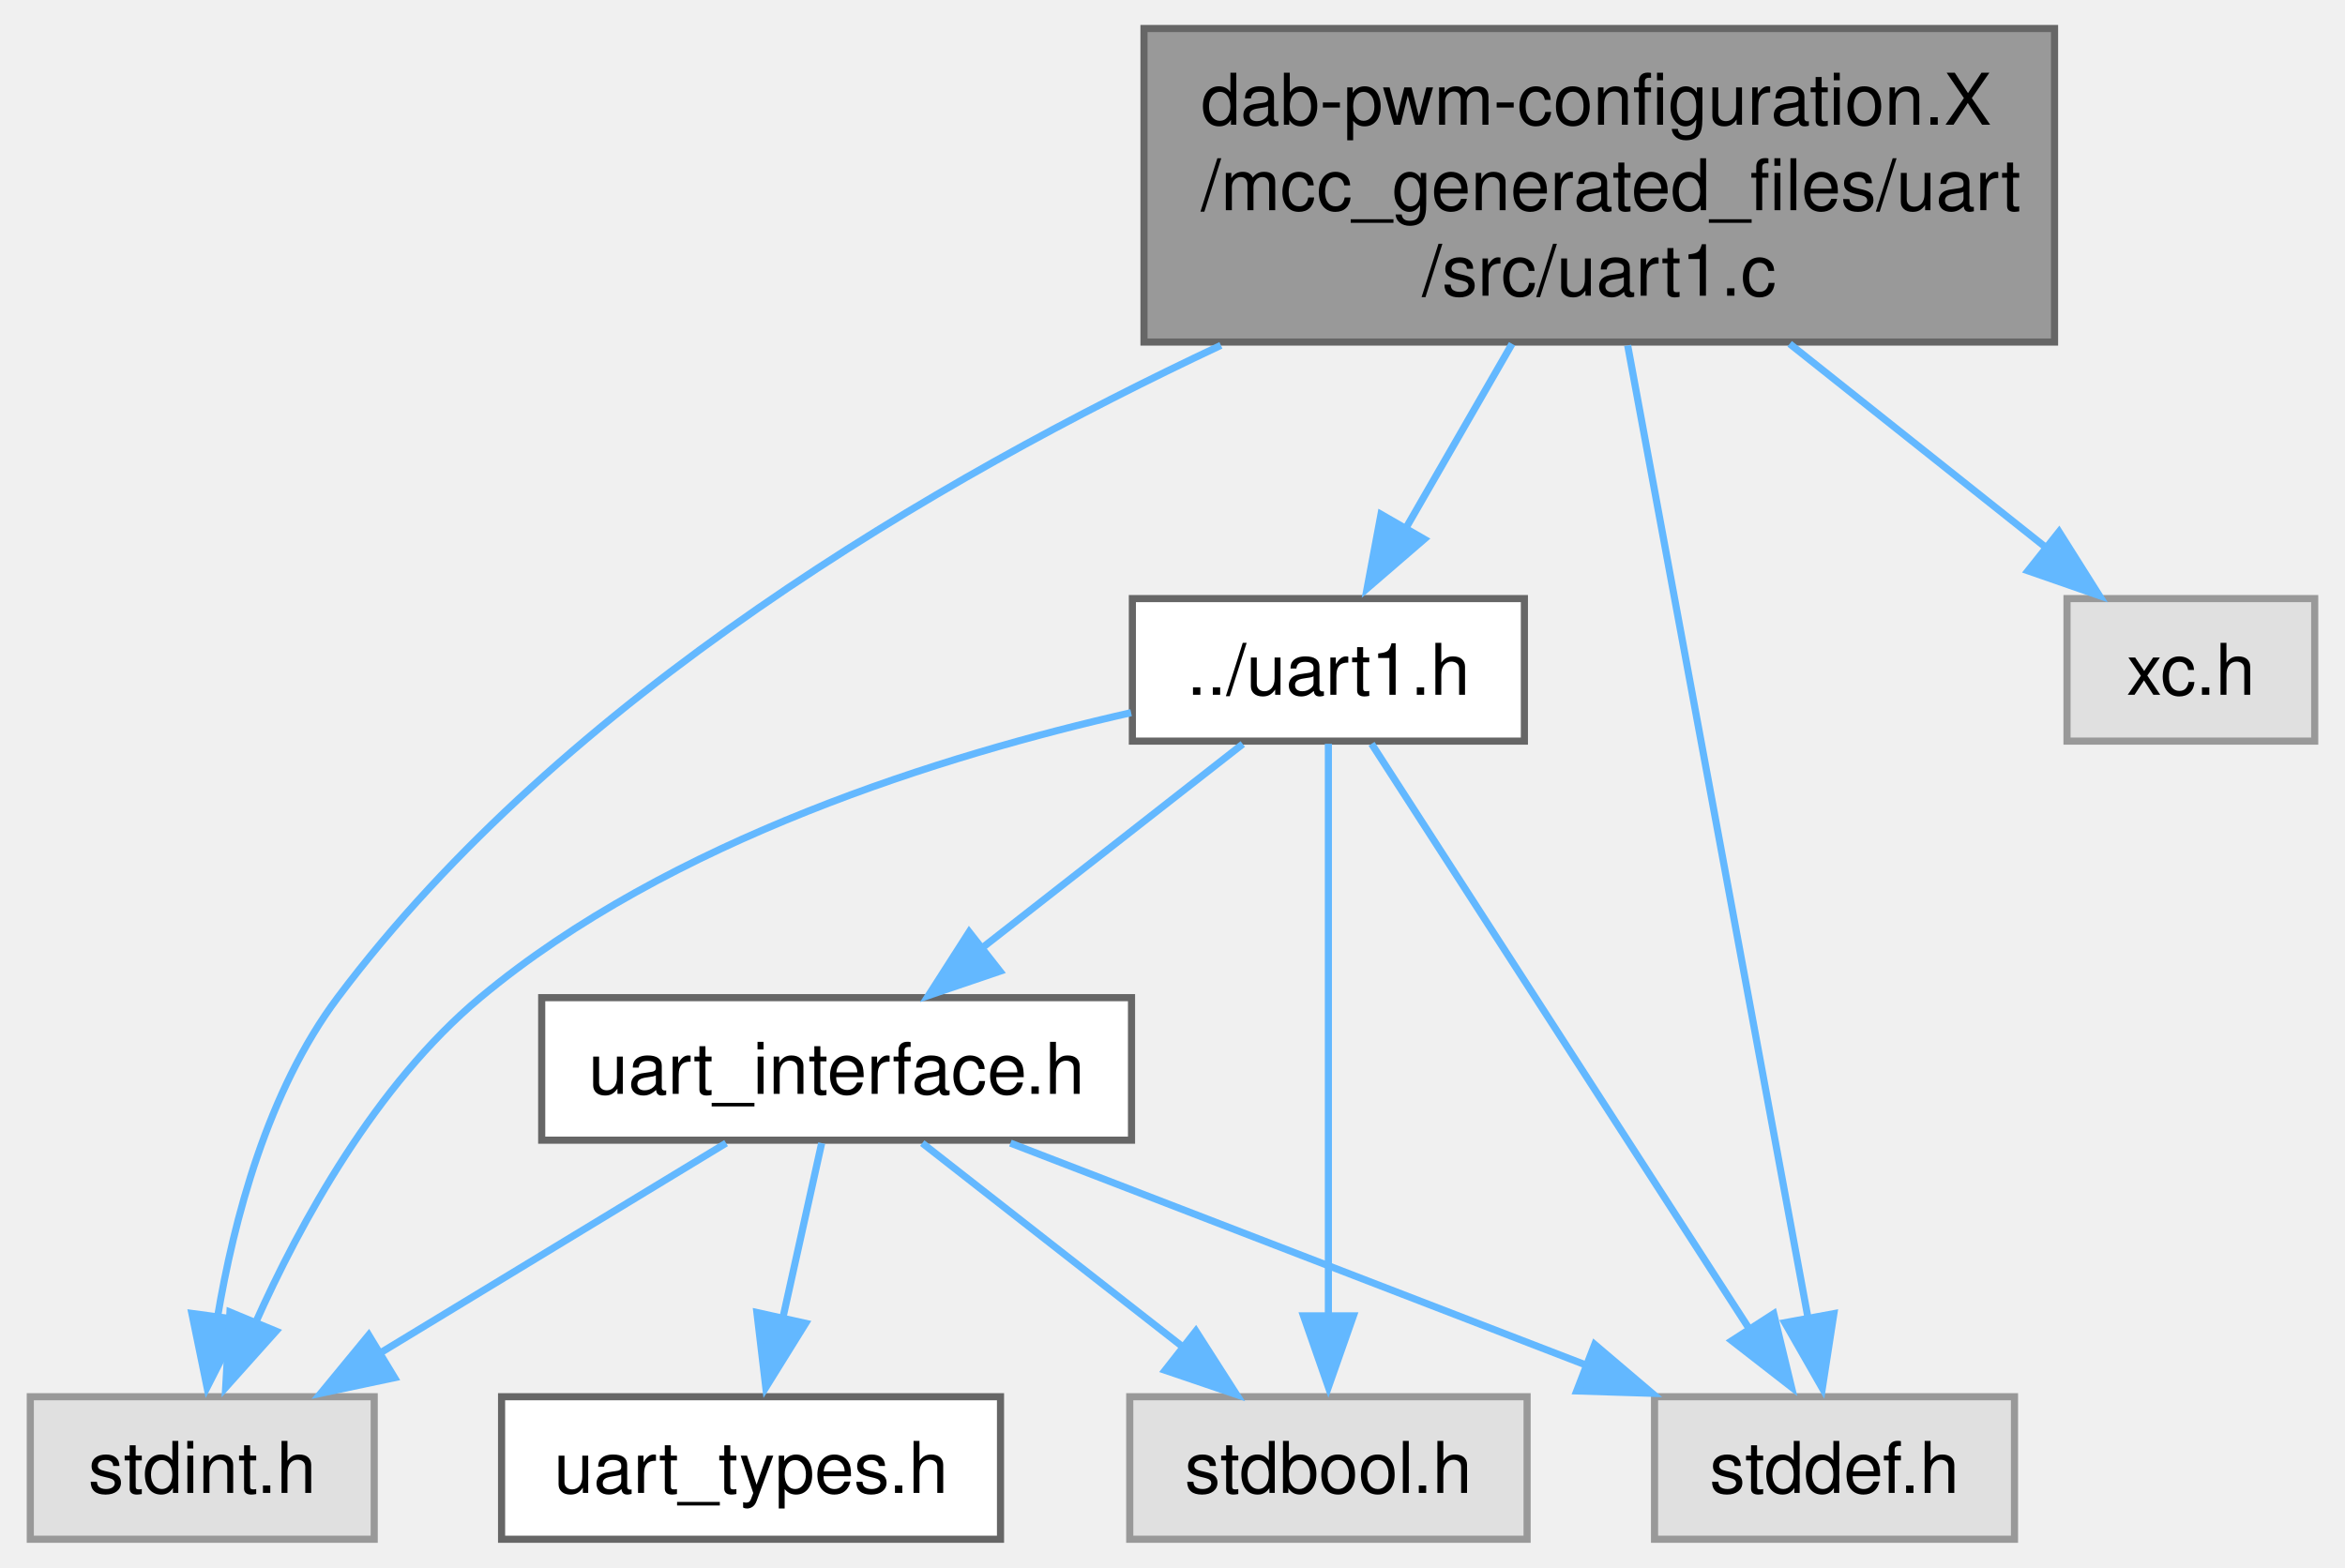
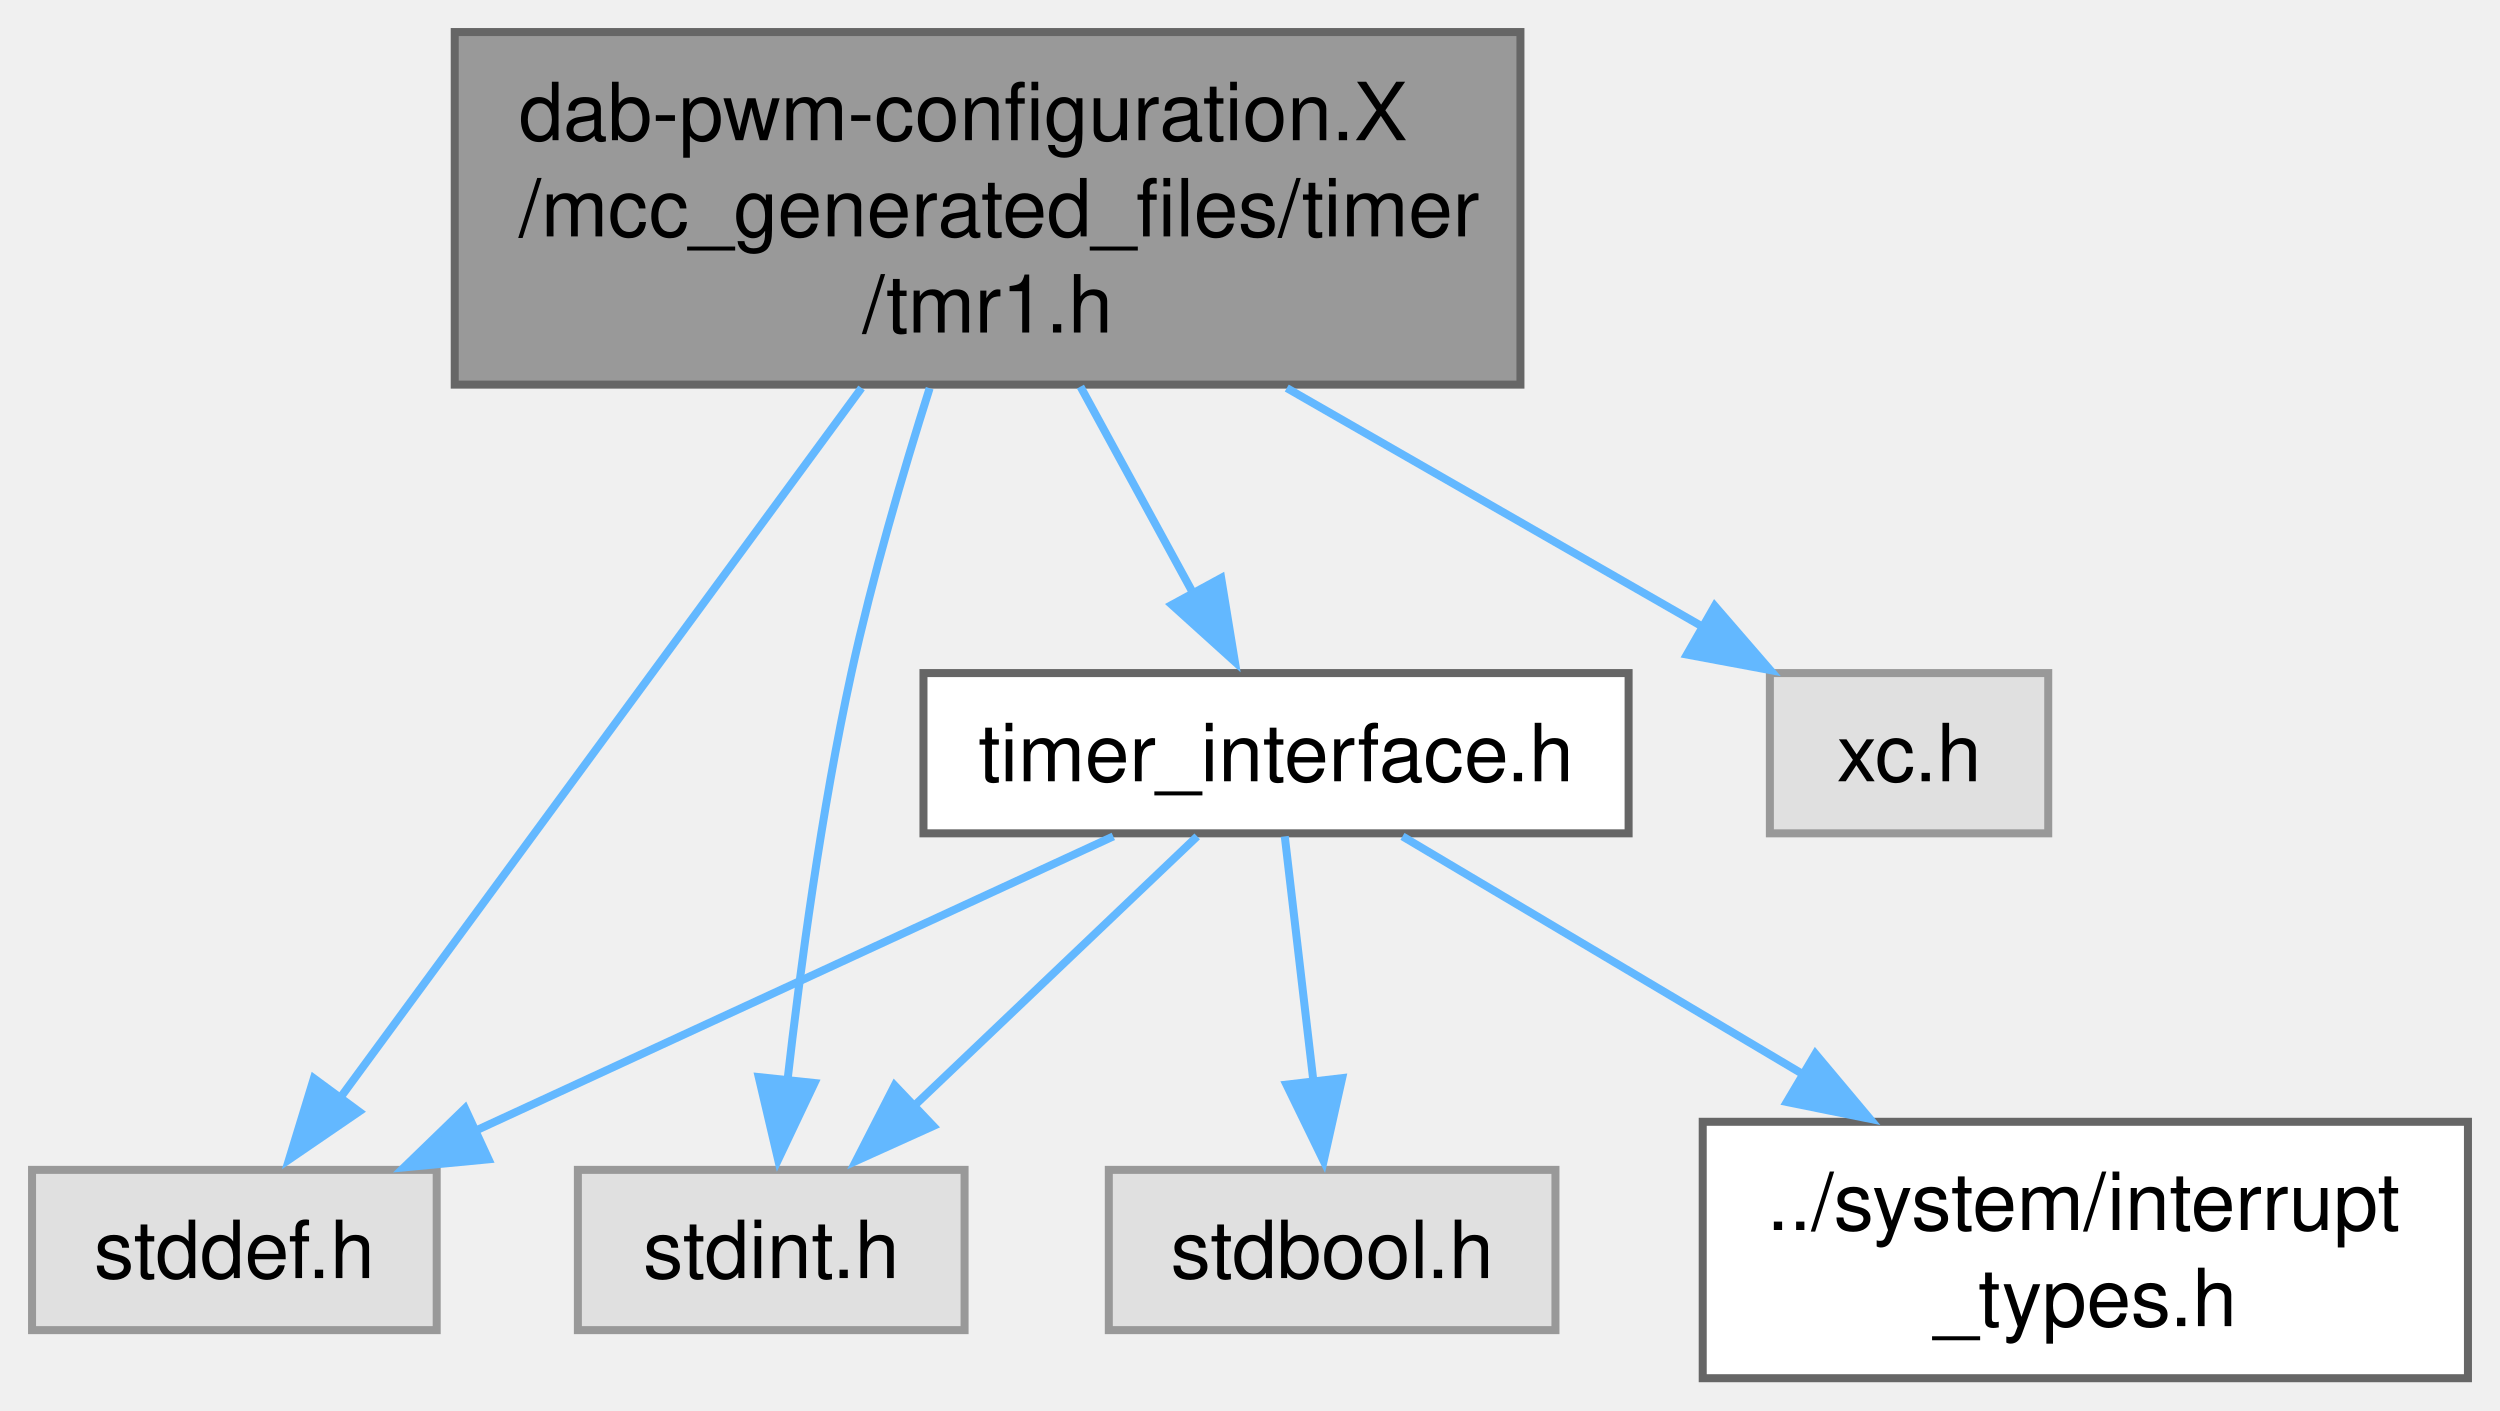
- <svg xmlns="http://www.w3.org/2000/svg" xmlns:xlink="http://www.w3.org/1999/xlink" width="329pt" height="220pt" viewBox="0.00 0.00 328.50 220.00">
-   <g id="graph0" class="graph" transform="scale(1 1) rotate(0) translate(4 216)">
+ <svg xmlns="http://www.w3.org/2000/svg" xmlns:xlink="http://www.w3.org/1999/xlink" width="312pt" height="176pt" viewBox="0.00 0.00 312.00 176.00">
+   <g id="graph0" class="graph" transform="scale(1 1) rotate(0) translate(4 172)">
    <g id="Node000001" class="node">
      <g id="a_Node000001">
-         <a xlink:title="This is the generated driver source file for the UART1 driver.">
-           <polygon fill="#999999" stroke="#666666" points="284,-212 156.25,-212 156.25,-168 284,-168 284,-212" />
-           <text text-anchor="start" x="164.25" y="-198.5" font-family="Helvetica,sans-Serif" font-size="10.00">dab-pwm-configuration.X</text>
-           <text text-anchor="start" x="164.25" y="-186.5" font-family="Helvetica,sans-Serif" font-size="10.00">/mcc_generated_files/uart</text>
-           <text text-anchor="middle" x="220.12" y="-174.5" font-family="Helvetica,sans-Serif" font-size="10.00">/src/uart1.c</text>
+         <a xlink:title="This is the generated driver header file for the TMR1 driver.">
+           <polygon fill="#999999" stroke="#666666" points="185.75,-168 52.75,-168 52.75,-124 185.75,-124 185.75,-168" />
+           <text text-anchor="start" x="60.75" y="-154.5" font-family="Helvetica,sans-Serif" font-size="10.00">dab-pwm-configuration.X</text>
+           <text text-anchor="start" x="60.75" y="-142.5" font-family="Helvetica,sans-Serif" font-size="10.00">/mcc_generated_files/timer</text>
+           <text text-anchor="middle" x="119.25" y="-130.5" font-family="Helvetica,sans-Serif" font-size="10.00">/tmr1.h</text>
        </a>
      </g>
    </g>
    <g id="Node000002" class="node">
      <g id="a_Node000002">
        <a xlink:title=" ">
-           <polygon fill="#e0e0e0" stroke="#999999" points="48.25,-20 0,-20 0,0 48.25,0 48.25,-20" />
-           <text text-anchor="middle" x="24.12" y="-6.5" font-family="Helvetica,sans-Serif" font-size="10.00">stdint.h</text>
+           <polygon fill="#e0e0e0" stroke="#999999" points="50.5,-26 0,-26 0,-6 50.5,-6 50.5,-26" />
+           <text text-anchor="middle" x="25.25" y="-12.5" font-family="Helvetica,sans-Serif" font-size="10.00">stddef.h</text>
        </a>
      </g>
    </g>
    <g id="edge1_Node000001_Node000002" class="edge">
      <g id="a_edge1_Node000001_Node000002">
        <a xlink:title=" ">
-           <path fill="none" stroke="#63b8ff" d="M167.04,-167.54C127.41,-148.93 74.84,-118.29 43.12,-76 33.3,-62.91 28.55,-44.83 26.25,-31.06" />
-           <polygon fill="#63b8ff" stroke="#63b8ff" points="29.6,-30.75 24.8,-21.31 22.67,-31.69 29.6,-30.75" />
+           <path fill="none" stroke="#63b8ff" d="M103.52,-123.58C85.32,-98.79 55.67,-58.42 38.56,-35.13" />
+           <polygon fill="#63b8ff" stroke="#63b8ff" points="40.81,-33.27 32.07,-27.29 35.17,-37.42 40.81,-33.27" />
        </a>
      </g>
    </g>
    <g id="Node000003" class="node">
      <g id="a_Node000003">
        <a xlink:title=" ">
-           <polygon fill="#e0e0e0" stroke="#999999" points="278.38,-20 227.88,-20 227.88,0 278.38,0 278.38,-20" />
-           <text text-anchor="middle" x="253.12" y="-6.5" font-family="Helvetica,sans-Serif" font-size="10.00">stddef.h</text>
+           <polygon fill="#e0e0e0" stroke="#999999" points="116.38,-26 68.12,-26 68.12,-6 116.38,-6 116.38,-26" />
+           <text text-anchor="middle" x="92.25" y="-12.5" font-family="Helvetica,sans-Serif" font-size="10.00">stdint.h</text>
        </a>
      </g>
    </g>
    <g id="edge2_Node000001_Node000003" class="edge">
      <g id="a_edge2_Node000001_Node000003">
        <a xlink:title=" ">
-           <path fill="none" stroke="#63b8ff" d="M224.11,-167.53C230.55,-132.78 243.17,-64.7 249.43,-30.95" />
-           <polygon fill="#63b8ff" stroke="#63b8ff" points="253.04,-31.66 251.42,-21.19 246.16,-30.39 253.04,-31.66" />
+           <path fill="none" stroke="#63b8ff" d="M112.02,-123.55C108.66,-112.95 104.85,-99.91 102.25,-88 98.52,-70.9 95.87,-51.16 94.24,-36.84" />
+           <polygon fill="#63b8ff" stroke="#63b8ff" points="97.65,-36.84 93.11,-27.27 90.69,-37.58 97.65,-36.84" />
        </a>
      </g>
    </g>
    <g id="Node000004" class="node">
      <g id="a_Node000004">
        <a xlink:title=" ">
-           <polygon fill="#e0e0e0" stroke="#999999" points="320.5,-132 285.75,-132 285.75,-112 320.5,-112 320.5,-132" />
-           <text text-anchor="middle" x="303.12" y="-118.5" font-family="Helvetica,sans-Serif" font-size="10.00">xc.h</text>
+           <polygon fill="#e0e0e0" stroke="#999999" points="251.62,-88 216.88,-88 216.88,-68 251.62,-68 251.62,-88" />
+           <text text-anchor="middle" x="234.25" y="-74.5" font-family="Helvetica,sans-Serif" font-size="10.00">xc.h</text>
        </a>
      </g>
    </g>
    <g id="edge3_Node000001_Node000004" class="edge">
      <g id="a_edge3_Node000001_Node000004">
        <a xlink:title=" ">
-           <path fill="none" stroke="#63b8ff" d="M246.84,-167.75C258.54,-158.45 272.05,-147.71 282.89,-139.09" />
-           <polygon fill="#63b8ff" stroke="#63b8ff" points="284.63,-141.38 290.28,-132.42 280.27,-135.9 284.63,-141.38" />
+           <path fill="none" stroke="#63b8ff" d="M156.59,-123.57C173.59,-113.81 193.28,-102.51 208.58,-93.73" />
+           <polygon fill="#63b8ff" stroke="#63b8ff" points="210,-96.38 216.93,-88.37 206.52,-90.31 210,-96.38" />
        </a>
      </g>
    </g>
    <g id="Node000005" class="node">
      <g id="a_Node000005">
-         <a xlink:href="a00272.html" target="_top" xlink:title="This is the generated driver header file for the UART1 driver.">
-           <polygon fill="white" stroke="#666666" points="209.62,-132 154.62,-132 154.62,-112 209.62,-112 209.62,-132" />
-           <text text-anchor="middle" x="182.12" y="-118.5" font-family="Helvetica,sans-Serif" font-size="10.00">../uart1.h</text>
+         <a xlink:href="a00266_source.html" target="_top" xlink:title=" ">
+           <polygon fill="white" stroke="#666666" points="199.25,-88 111.25,-88 111.25,-68 199.25,-68 199.25,-88" />
+           <text text-anchor="middle" x="155.25" y="-74.5" font-family="Helvetica,sans-Serif" font-size="10.00">timer_interface.h</text>
        </a>
      </g>
    </g>
    <g id="edge4_Node000001_Node000005" class="edge">
      <g id="a_edge4_Node000001_Node000005">
        <a xlink:title=" ">
-           <path fill="none" stroke="#63b8ff" d="M207.89,-167.75C203.07,-159.38 197.58,-149.85 192.91,-141.74" />
-           <polygon fill="#63b8ff" stroke="#63b8ff" points="195.57,-140.34 187.55,-133.42 189.5,-143.83 195.57,-140.34" />
+           <path fill="none" stroke="#63b8ff" d="M130.84,-123.75C135.36,-115.47 140.49,-106.06 144.88,-98.01" />
+           <polygon fill="#63b8ff" stroke="#63b8ff" points="148.4,-99.87 150.11,-89.42 142.25,-96.52 148.4,-99.87" />
        </a>
      </g>
    </g>
-     <g id="edge6_Node000005_Node000002" class="edge">
-       <g id="a_edge6_Node000005_Node000002">
+     <g id="edge5_Node000005_Node000002" class="edge">
+       <g id="a_edge5_Node000005_Node000002">
        <a xlink:title=" ">
-           <path fill="none" stroke="#63b8ff" d="M154.44,-115.99C128.47,-110.12 89.74,-98.23 63.12,-76 48.48,-63.76 37.91,-44.53 31.5,-30.15" />
-           <polygon fill="#63b8ff" stroke="#63b8ff" points="34.48,-29.2 27.41,-21.3 28.01,-31.88 34.48,-29.2" />
+           <path fill="none" stroke="#63b8ff" d="M134.94,-67.62C113.57,-57.76 79.71,-42.13 55.26,-30.85" />
+           <polygon fill="#63b8ff" stroke="#63b8ff" points="56.97,-27.32 46.42,-26.31 54.03,-33.68 56.97,-27.32" />
        </a>
      </g>
    </g>
-     <g id="edge7_Node000005_Node000003" class="edge">
-       <g id="a_edge7_Node000005_Node000003">
+     <g id="edge6_Node000005_Node000003" class="edge">
+       <g id="a_edge6_Node000005_Node000003">
        <a xlink:title=" ">
-           <path fill="none" stroke="#63b8ff" d="M188.18,-111.62C199.92,-93.44 225.96,-53.09 241.26,-29.38" />
-           <polygon fill="#63b8ff" stroke="#63b8ff" points="244.6,-31.65 247.09,-21.35 238.72,-27.86 244.6,-31.65" />
+           <path fill="none" stroke="#63b8ff" d="M145.41,-67.62C135.83,-58.5 121.07,-44.45 109.53,-33.46" />
+           <polygon fill="#63b8ff" stroke="#63b8ff" points="112.47,-31.47 102.82,-27.11 107.65,-36.54 112.47,-31.47" />
        </a>
      </g>
    </g>
    <g id="Node000006" class="node">
      <g id="a_Node000006">
        <a xlink:title=" ">
-           <polygon fill="#e0e0e0" stroke="#999999" points="210,-20 154.25,-20 154.25,0 210,0 210,-20" />
-           <text text-anchor="middle" x="182.12" y="-6.5" font-family="Helvetica,sans-Serif" font-size="10.00">stdbool.h</text>
+           <polygon fill="#e0e0e0" stroke="#999999" points="190.12,-26 134.38,-26 134.38,-6 190.12,-6 190.12,-26" />
+           <text text-anchor="middle" x="162.25" y="-12.5" font-family="Helvetica,sans-Serif" font-size="10.00">stdbool.h</text>
        </a>
      </g>
    </g>
-     <g id="edge5_Node000005_Node000006" class="edge">
-       <g id="a_edge5_Node000005_Node000006">
+     <g id="edge7_Node000005_Node000006" class="edge">
+       <g id="a_edge7_Node000005_Node000006">
        <a xlink:title=" ">
-           <path fill="none" stroke="#63b8ff" d="M182.12,-111.62C182.12,-93.92 182.12,-55.24 182.12,-31.32" />
-           <polygon fill="#63b8ff" stroke="#63b8ff" points="185.63,-31.35 182.12,-21.35 178.63,-31.35 185.63,-31.35" />
+           <path fill="none" stroke="#63b8ff" d="M156.34,-67.62C157.3,-59.39 158.74,-47.13 159.95,-36.74" />
+           <polygon fill="#63b8ff" stroke="#63b8ff" points="163.5,-37.45 161.19,-27.11 156.55,-36.64 163.5,-37.45" />
        </a>
      </g>
    </g>
    <g id="Node000007" class="node">
      <g id="a_Node000007">
-         <a xlink:href="a00275_source.html" target="_top" xlink:title=" ">
-           <polygon fill="white" stroke="#666666" points="154.5,-76 71.75,-76 71.75,-56 154.5,-56 154.5,-76" />
-           <text text-anchor="middle" x="113.12" y="-62.5" font-family="Helvetica,sans-Serif" font-size="10.00">uart_interface.h</text>
+         <a xlink:href="a00206_source.html" target="_top" xlink:title=" ">
+           <polygon fill="white" stroke="#666666" points="304,-32 208.5,-32 208.5,0 304,0 304,-32" />
+           <text text-anchor="start" x="216.5" y="-18.5" font-family="Helvetica,sans-Serif" font-size="10.00">../system/interrupt</text>
+           <text text-anchor="middle" x="256.25" y="-6.5" font-family="Helvetica,sans-Serif" font-size="10.00">_types.h</text>
        </a>
      </g>
    </g>
    <g id="edge8_Node000005_Node000007" class="edge">
      <g id="a_edge8_Node000005_Node000007">
        <a xlink:title=" ">
-           <path fill="none" stroke="#63b8ff" d="M170.11,-111.59C160.01,-103.7 145.38,-92.24 133.46,-82.92" />
-           <polygon fill="#63b8ff" stroke="#63b8ff" points="136.04,-79.71 126.01,-76.3 131.72,-85.22 136.04,-79.71" />
-         </a>
-       </g>
-     </g>
-     <g id="edge10_Node000007_Node000002" class="edge">
-       <g id="a_edge10_Node000007_Node000002">
-         <a xlink:title=" ">
-           <path fill="none" stroke="#63b8ff" d="M97.62,-55.59C84.18,-47.44 64.48,-35.48 48.86,-26" />
-           <polygon fill="#63b8ff" stroke="#63b8ff" points="51.11,-22.67 40.75,-20.48 47.48,-28.66 51.11,-22.67" />
-         </a>
-       </g>
-     </g>
-     <g id="edge11_Node000007_Node000003" class="edge">
-       <g id="a_edge11_Node000007_Node000003">
-         <a xlink:title=" ">
-           <path fill="none" stroke="#63b8ff" d="M137.51,-55.59C159.86,-46.97 193.19,-34.12 218.33,-24.42" />
-           <polygon fill="#63b8ff" stroke="#63b8ff" points="219.48,-27.34 227.55,-20.48 216.96,-20.81 219.48,-27.34" />
-         </a>
-       </g>
-     </g>
-     <g id="edge9_Node000007_Node000006" class="edge">
-       <g id="a_edge9_Node000007_Node000006">
-         <a xlink:title=" ">
-           <path fill="none" stroke="#63b8ff" d="M125.14,-55.59C135.24,-47.7 149.87,-36.24 161.79,-26.92" />
-           <polygon fill="#63b8ff" stroke="#63b8ff" points="163.53,-29.22 169.24,-20.3 159.21,-23.71 163.53,-29.22" />
-         </a>
-       </g>
-     </g>
-     <g id="Node000008" class="node">
-       <g id="a_Node000008">
-         <a xlink:href="a00278.html" target="_top" xlink:title="This is the generated driver types header file for the UART driver.">
-           <polygon fill="white" stroke="#666666" points="136.12,-20 66.12,-20 66.12,0 136.12,0 136.12,-20" />
-           <text text-anchor="middle" x="101.12" y="-6.5" font-family="Helvetica,sans-Serif" font-size="10.00">uart_types.h</text>
-         </a>
-       </g>
-     </g>
-     <g id="edge12_Node000007_Node000008" class="edge">
-       <g id="a_edge12_Node000007_Node000008">
-         <a xlink:title=" ">
-           <path fill="none" stroke="#63b8ff" d="M111.03,-55.59C109.52,-48.78 107.42,-39.32 105.54,-30.86" />
-           <polygon fill="#63b8ff" stroke="#63b8ff" points="108.78,-30.3 103.19,-21.3 101.94,-31.82 108.78,-30.3" />
+           <path fill="none" stroke="#63b8ff" d="M171.03,-67.62C184.42,-59.67 204.12,-47.97 221.2,-37.82" />
+           <polygon fill="#63b8ff" stroke="#63b8ff" points="222.56,-40.49 229.37,-32.37 218.99,-34.47 222.56,-40.49" />
        </a>
      </g>
    </g>
  </g>
</svg>
